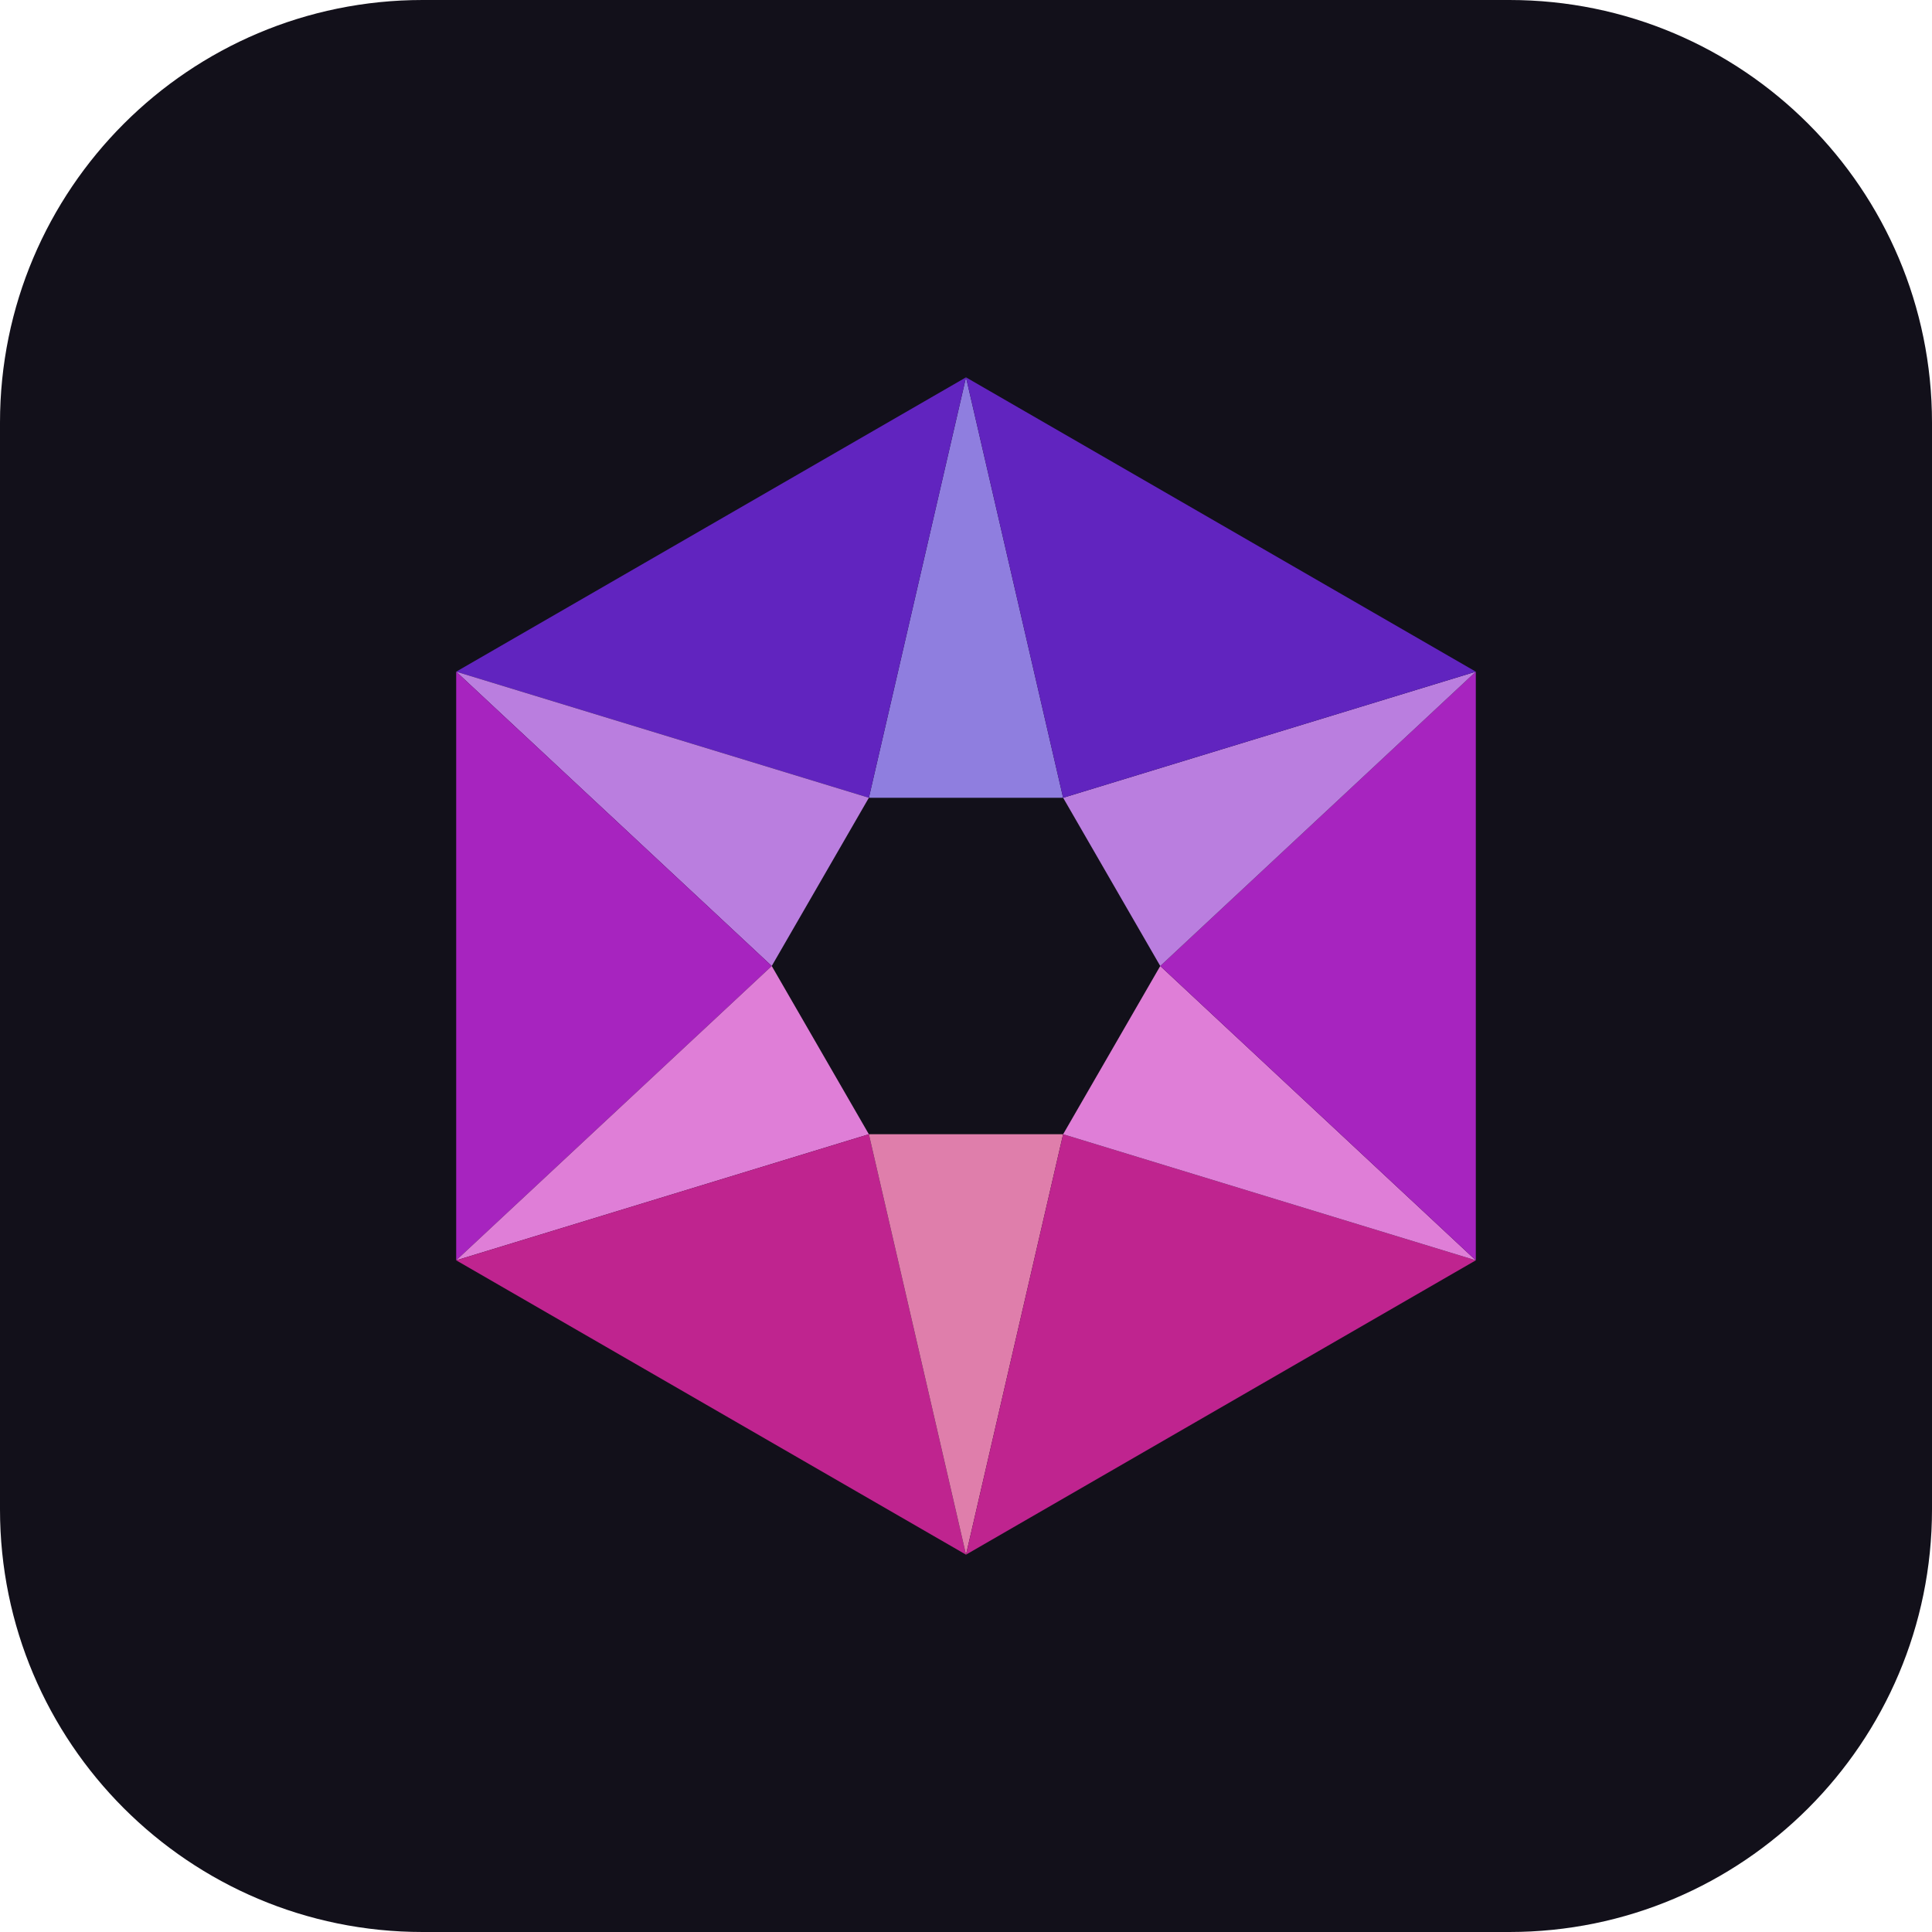
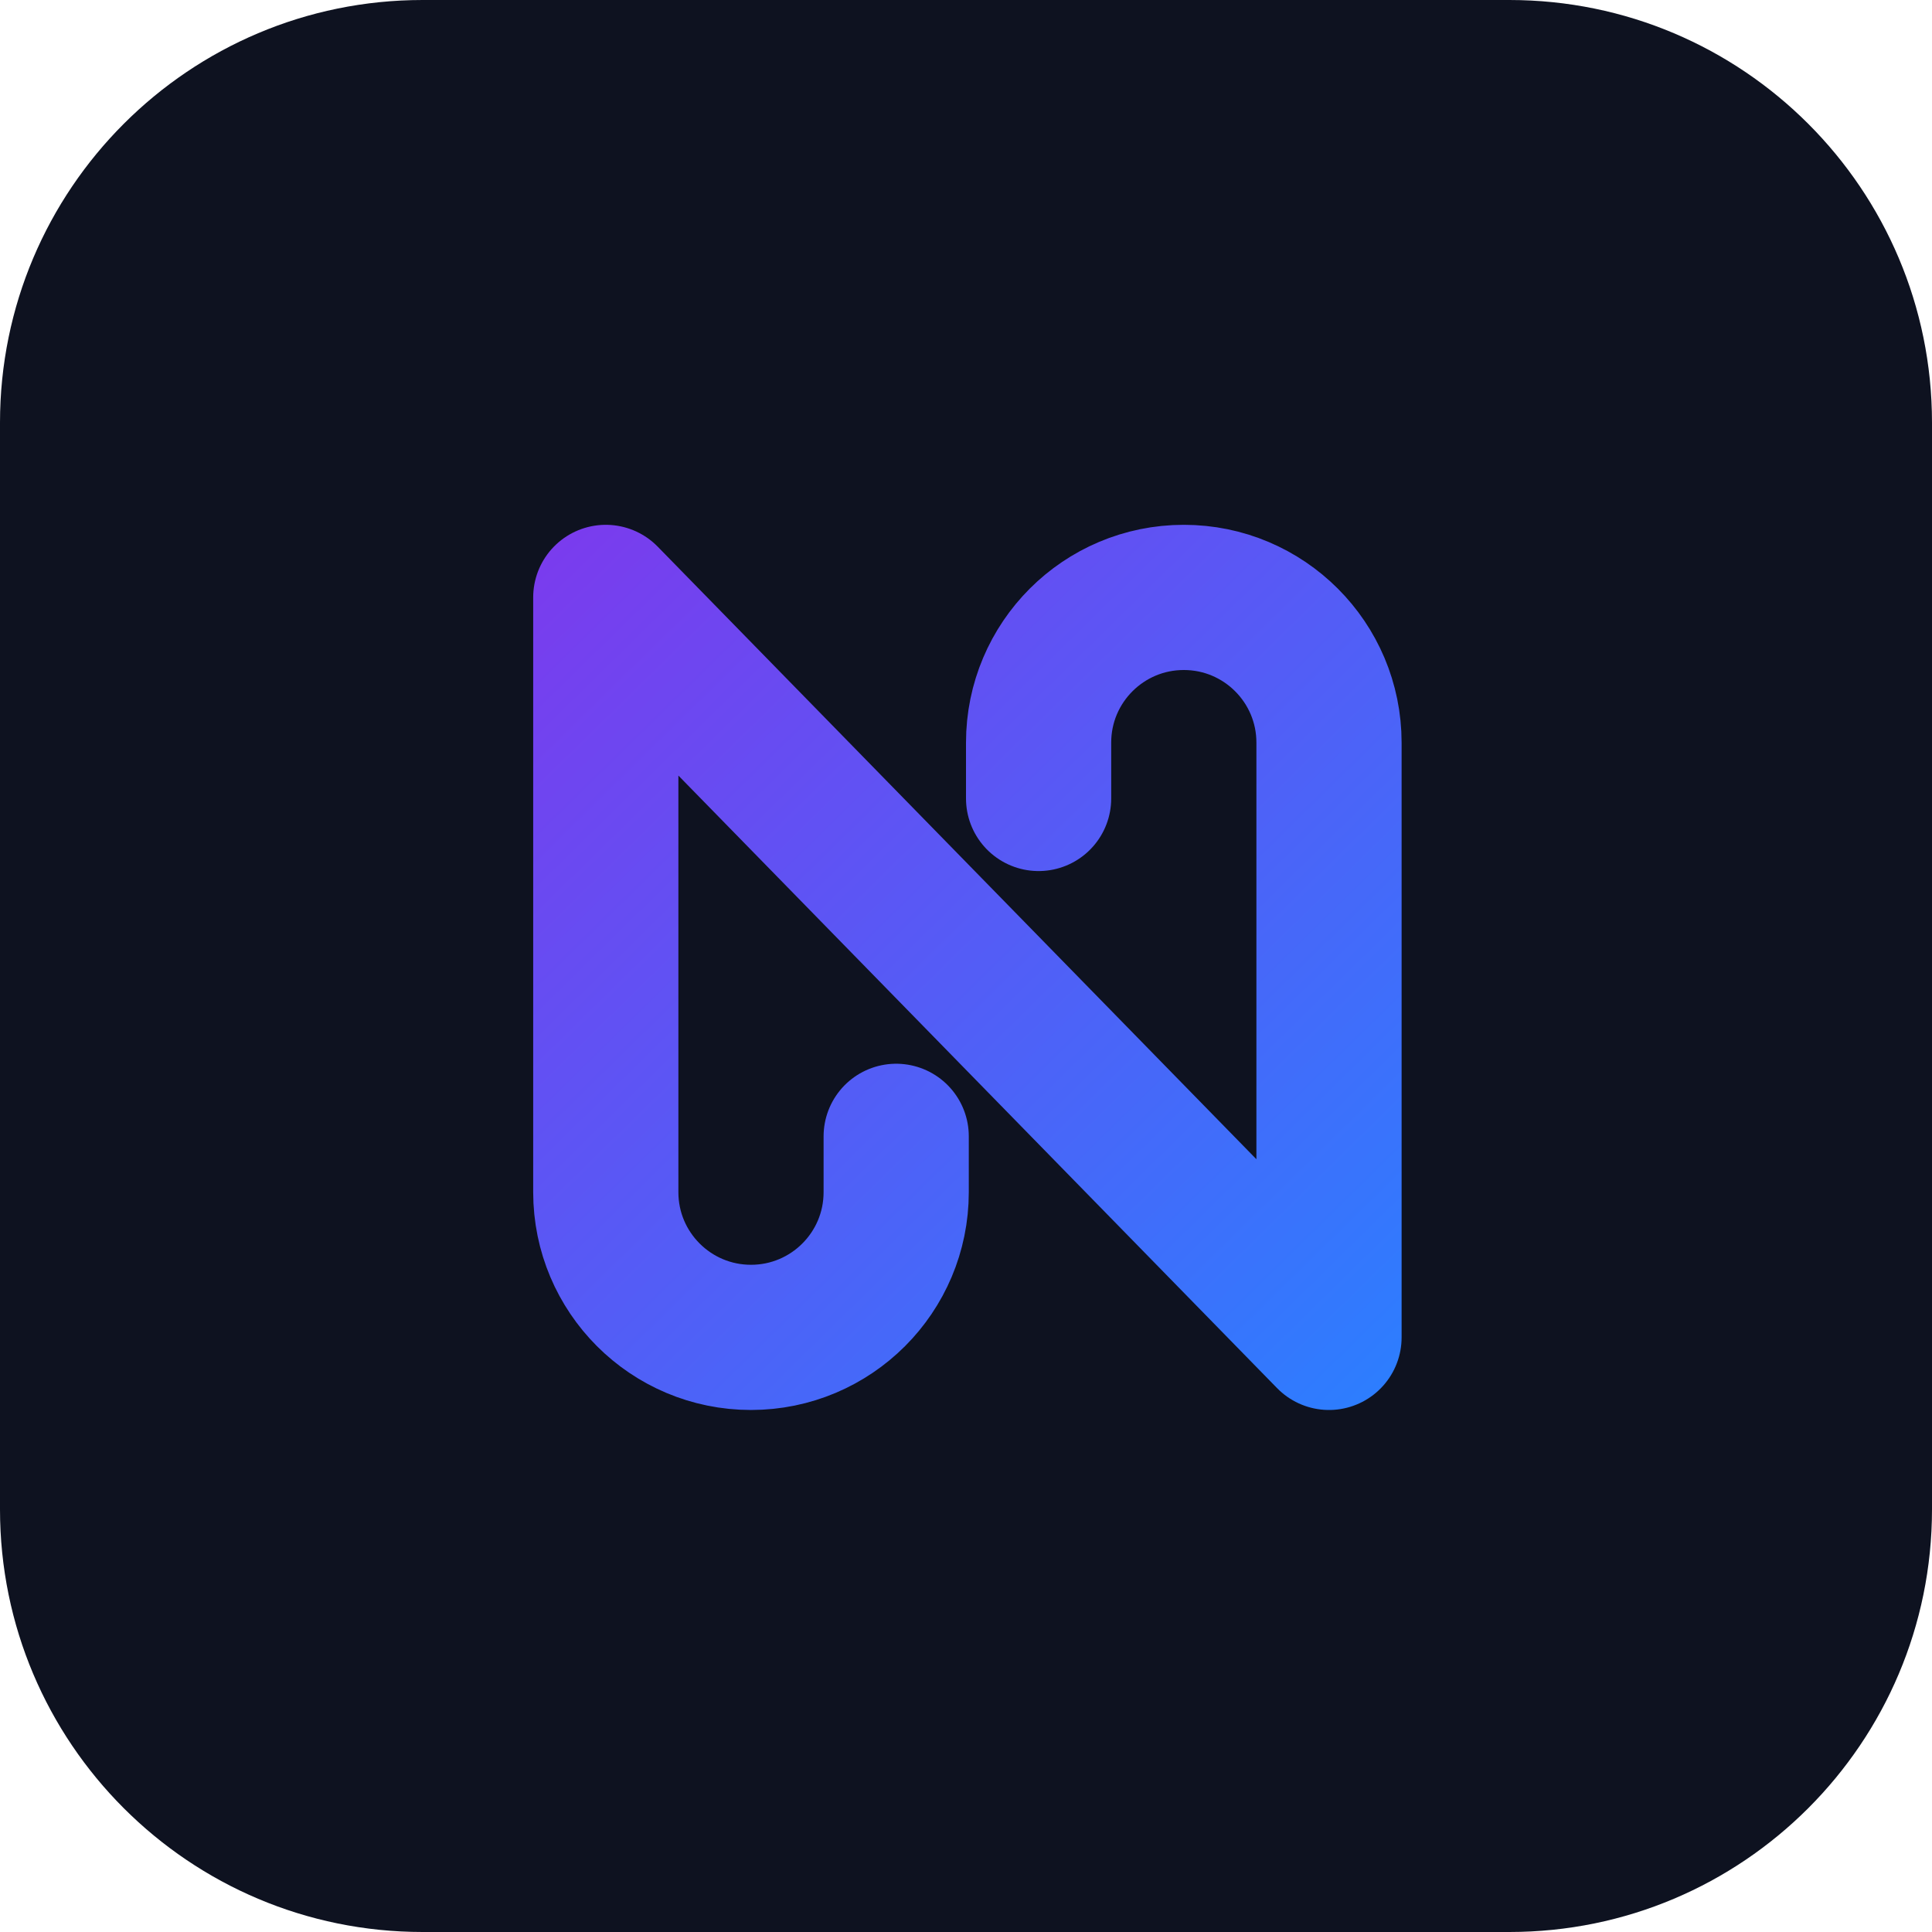
<svg xmlns="http://www.w3.org/2000/svg" viewBox="0 0 512 512" width="512" height="512" role="img" aria-label="Nexus Theme">
-   <rect width="512" height="512" rx="112" fill="#12101A" />
-   <g transform="translate(256.00 256.00) scale(0.78) translate(-256.00 -256.00)">
-     <polygon points="223.00,198.84 256.00,56.00 289.00,198.84" fill="#8f7edf" />
-     <polygon points="256.00,56.00 82.79,156.00 223.00,198.84" fill="#6124bf" />
-     <polygon points="190.00,256.00 82.79,156.00 223.00,198.84" fill="#ba7edf" />
-     <polygon points="82.79,156.00 82.79,356.00 190.00,256.00" fill="#a724bf" />
-     <polygon points="223.00,313.16 82.79,356.00 190.00,256.00" fill="#df7ed7" />
-     <polygon points="82.79,356.00 256.00,456.00 223.00,313.16" fill="#bf248f" />
-     <polygon points="289.00,313.16 256.00,456.00 223.00,313.16" fill="#df7eab" />
-     <polygon points="256.00,456.00 429.21,356.00 289.00,313.16" fill="#bf248f" />
-     <polygon points="322.00,256.00 429.21,356.00 289.00,313.16" fill="#df7ed7" />
-     <polygon points="429.21,356.00 429.21,156.00 322.00,256.00" fill="#a724bf" />
-     <polygon points="289.00,198.84 429.21,156.00 322.00,256.00" fill="#ba7edf" />
-     <polygon points="429.21,156.00 256.00,56.00 289.00,198.84" fill="#6124bf" />
+   <defs>
+     <linearGradient id="nxt" gradientUnits="userSpaceOnUse" x1="101.0" y1="98.0" x2="412.0" y2="415.0">
+       <stop offset="0" stop-color="#7C3AED" />
+       <stop offset="1" stop-color="#2B7FFF" />
+     </linearGradient>
+   </defs>
+   <rect width="512" height="512" rx="112" fill="#0E1220" />
+   <g transform="translate(66.56 66.56) scale(0.74)">
+     <path d="M231.00 317.00L231.00 337.00A52.0 52.0 0 0 1 127.00 337.00L127.00 124.00L386.00 389.00L386.00 176.00A52.0 52.0 0 0 0 282.00 176.00L282.00 196.00" fill="none" stroke="url(#nxt)" stroke-width="52" stroke-linecap="round" stroke-linejoin="round" />
  </g>
</svg>
